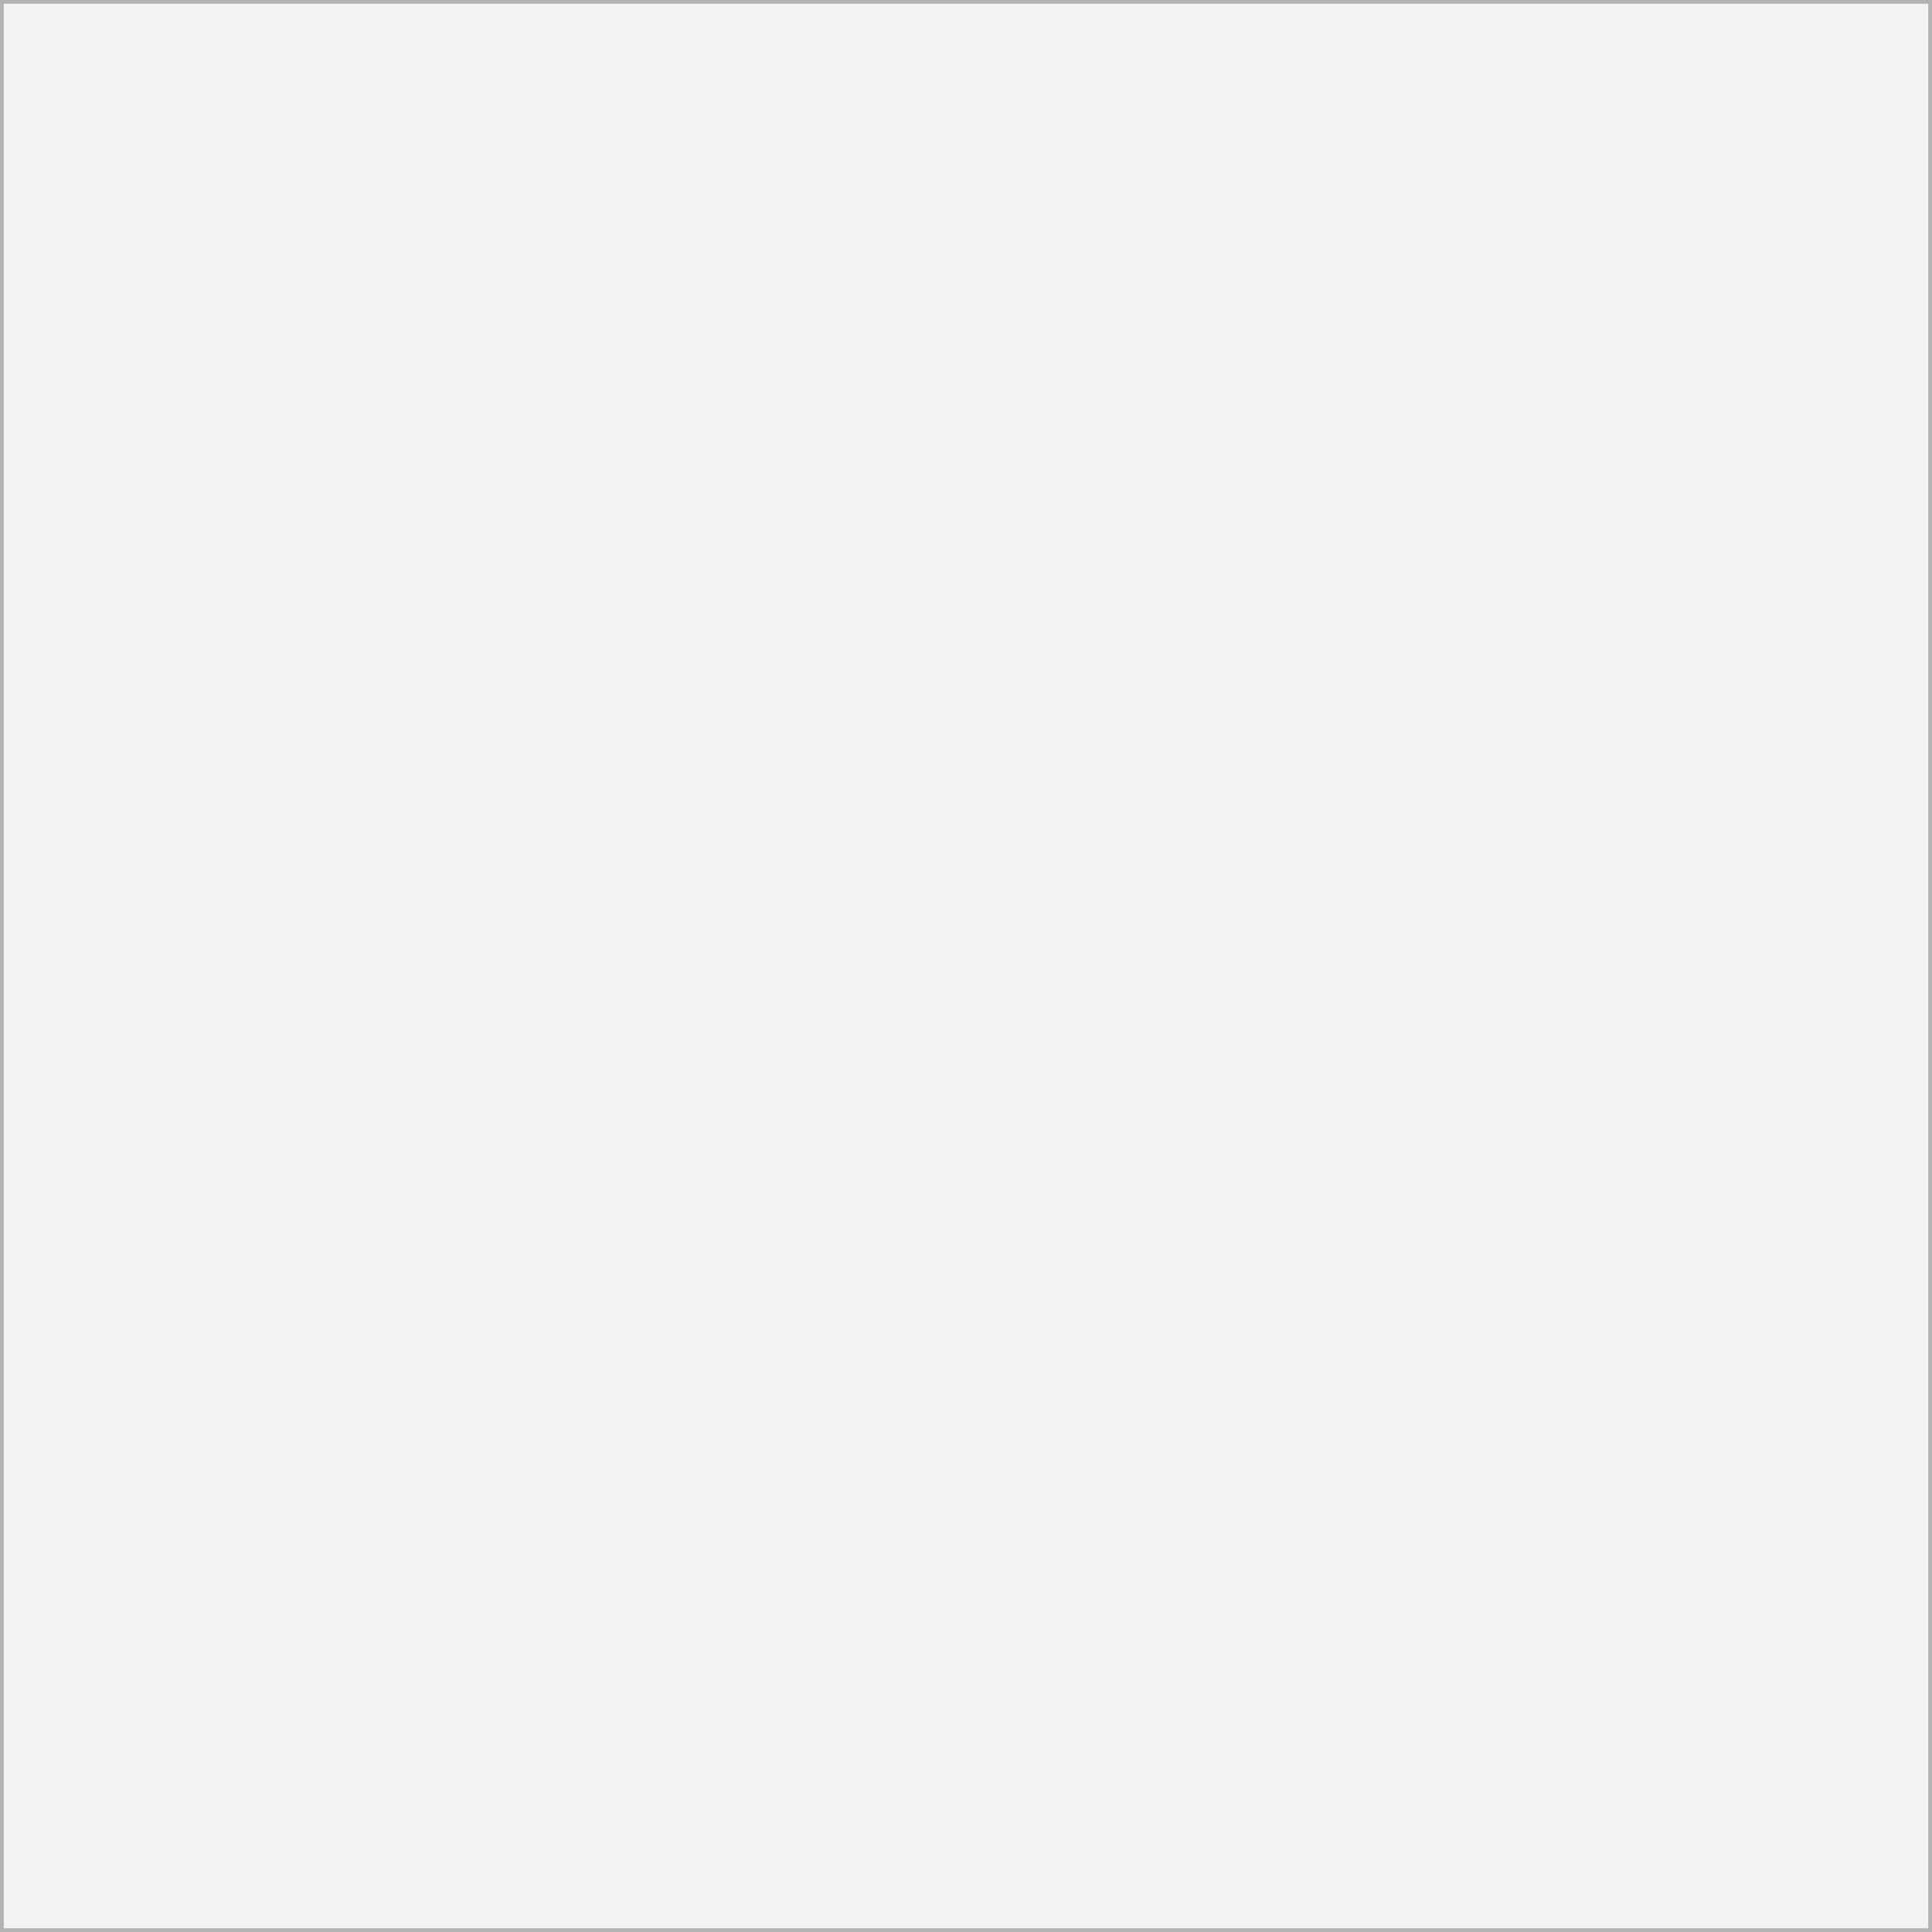
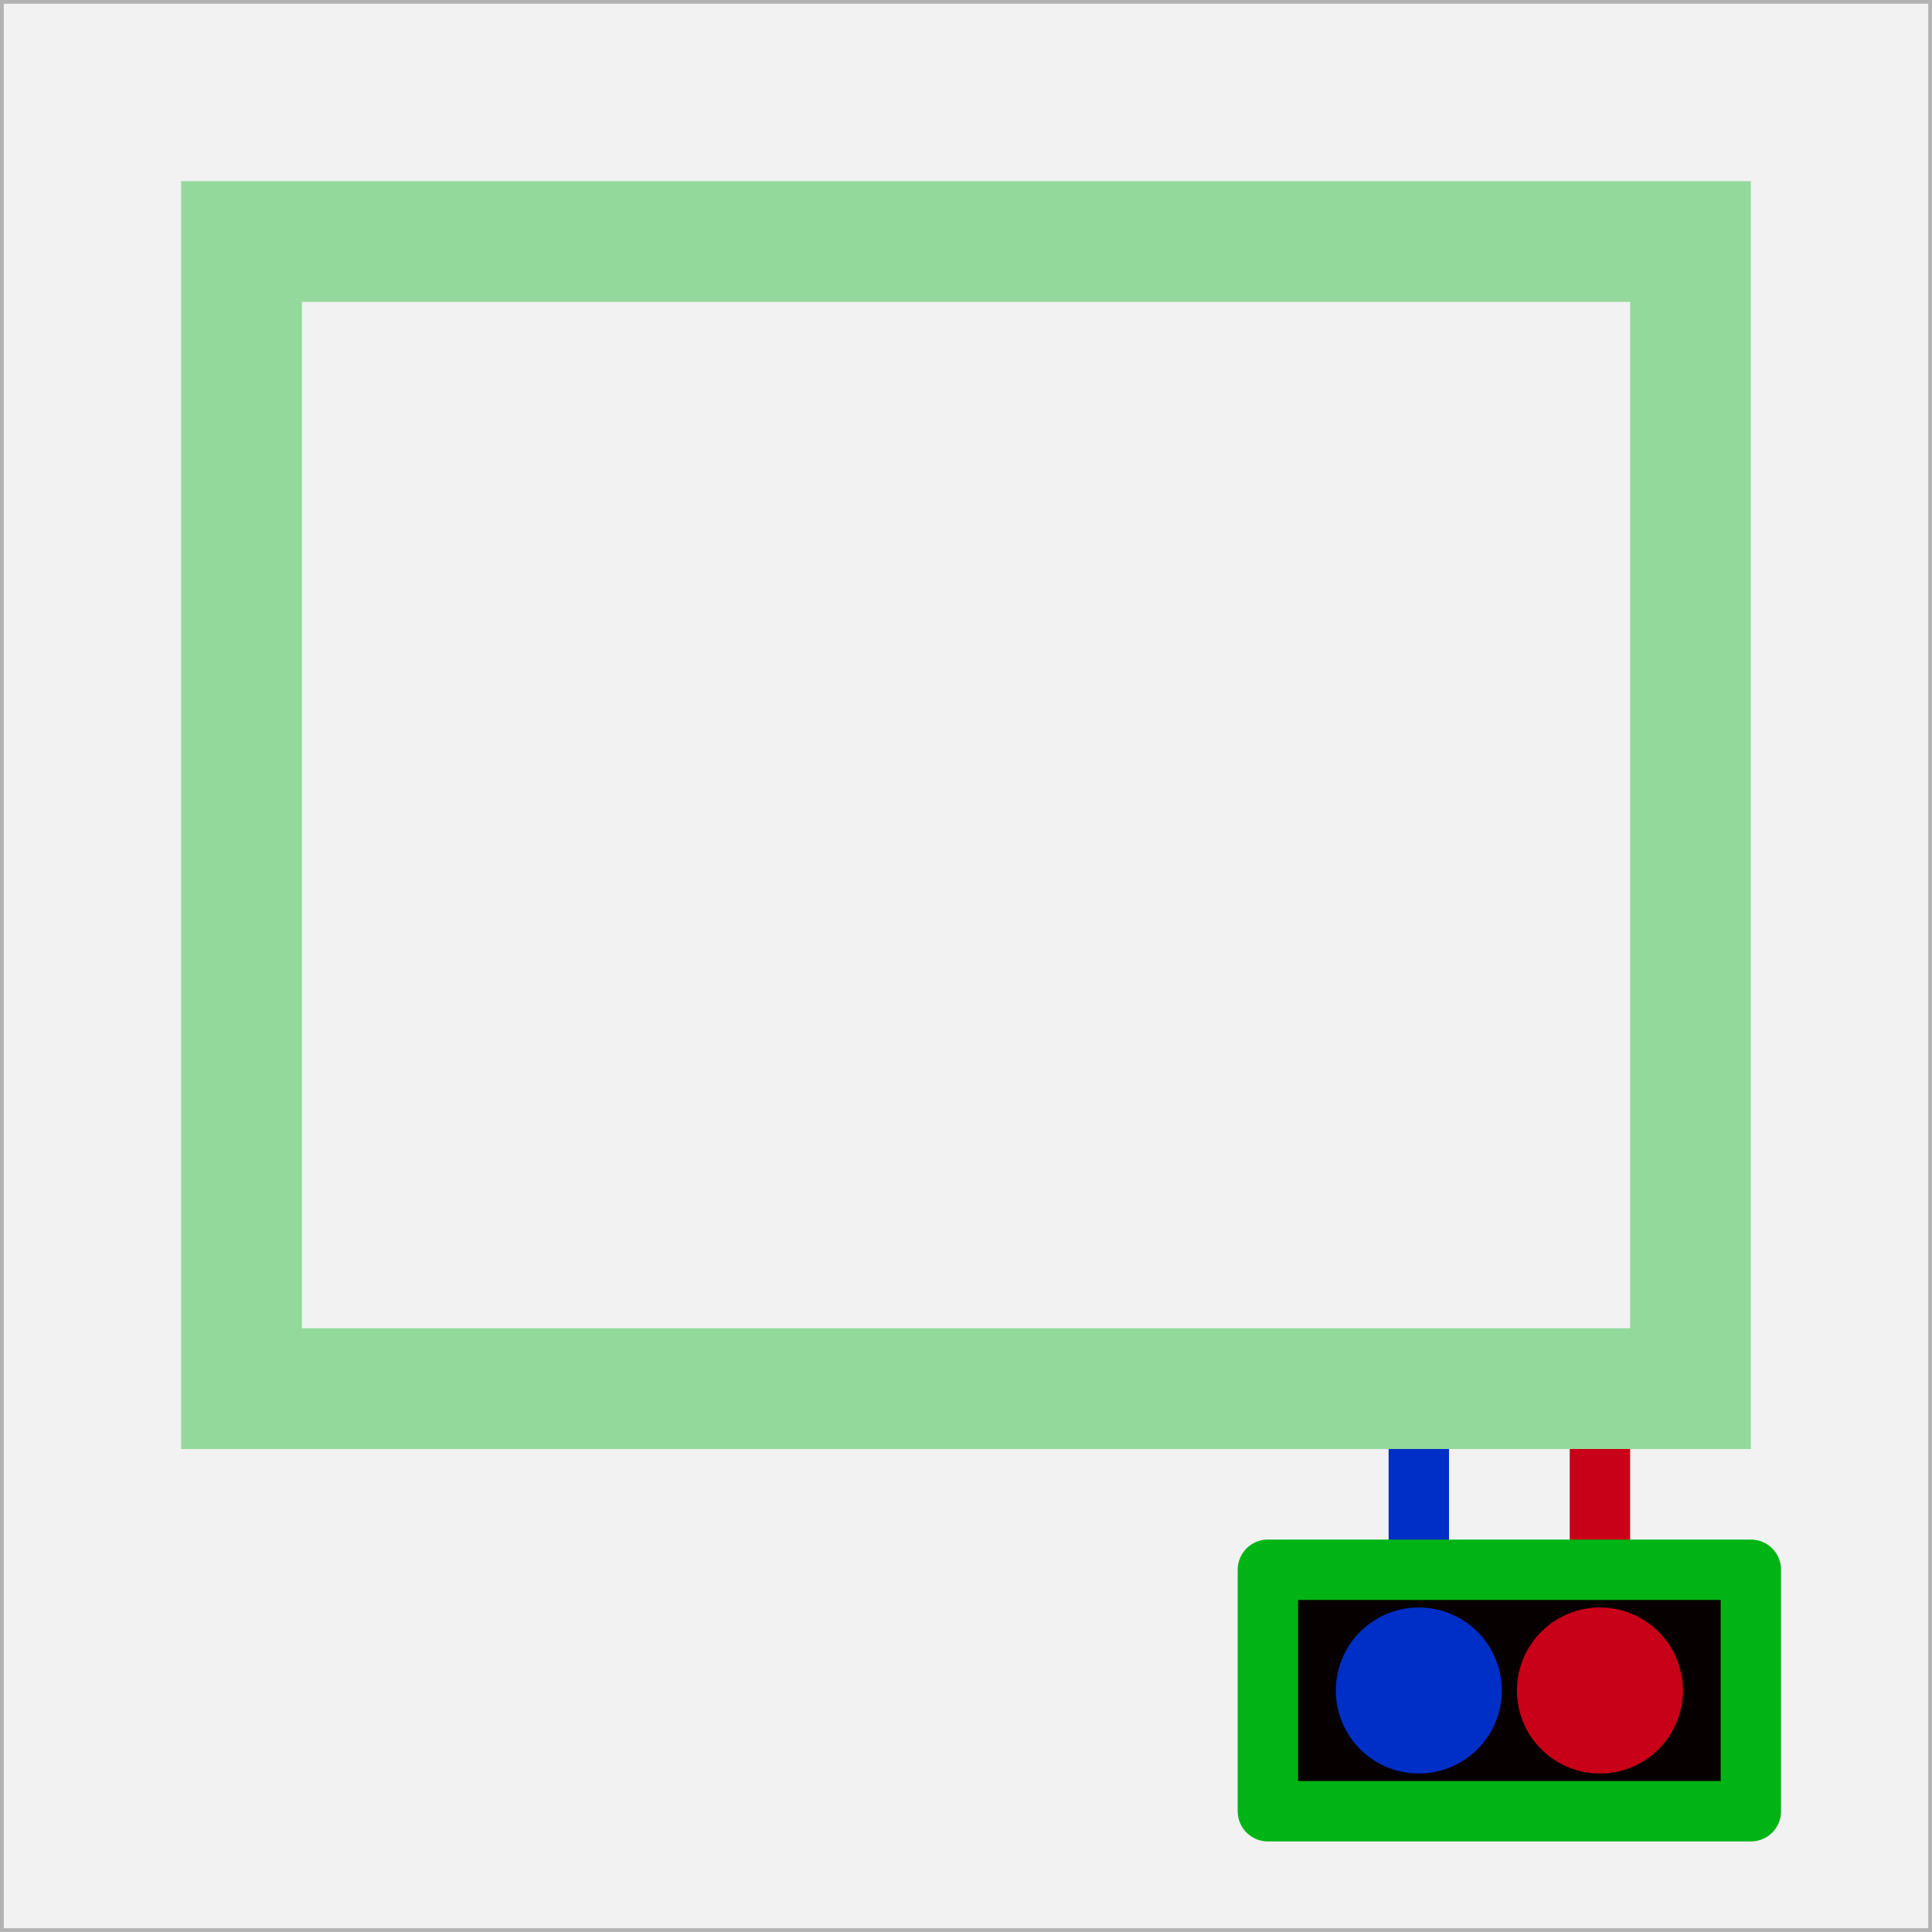
- <svg xmlns="http://www.w3.org/2000/svg" width="64" height="64" id="svg2" version="1.1">
-   <defs id="defs4" />
-   <g id="layer2" style="display:inline">
-     <rect style="fill:#f2f2f2;fill-opacity:1;fill-rule:evenodd;stroke:#b3b3b3;stroke-width:0.25;stroke-linecap:square;stroke-linejoin:miter;stroke-miterlimit:0;stroke-opacity:1;stroke-dasharray:none" id="rect3767" width="64" height="64" x="0" y="0" rx="0" />
+ <svg xmlns="http://www.w3.org/2000/svg" xmlns:ns1="http://www.openswatchbook.org/uri/2009/osb" xmlns:xlink="http://www.w3.org/1999/xlink" width="64" height="64" id="svg2" version="1.1">
+   <defs id="defs4">
+     <linearGradient id="linearGradient5420" ns1:paint="solid">
+       <stop style="stop-color:#0096c8;stop-opacity:1;" offset="0" id="stop5422" />
+     </linearGradient>
+     <linearGradient id="linearGradient7917" ns1:paint="solid">
+       <stop style="stop-color:#0000ff;stop-opacity:1;" offset="0" id="stop7919" />
+     </linearGradient>
+     <linearGradient xlink:href="#linearGradient5420" id="linearGradient5424" x1="2.077" y1="1020.362" x2="62.726" y2="1020.362" gradientUnits="userSpaceOnUse" gradientTransform="matrix(0.4725967,0,0,1,67.58881,0)" />
+     <linearGradient xlink:href="#linearGradient5420" id="linearGradient5426" x1="-16.5" y1="22" x2="-11.5" y2="22" gradientUnits="userSpaceOnUse" />
+     <linearGradient xlink:href="#linearGradient5420" id="linearGradient5430" x1="3.5" y1="30" x2="56.5" y2="30" gradientUnits="userSpaceOnUse" gradientTransform="matrix(0.9069531,0,0,0.9019236,69.10348,990.0883)" />
+     <linearGradient xlink:href="#linearGradient5420" id="linearGradient5432" x1="3.5" y1="32" x2="60.5" y2="32" gradientUnits="userSpaceOnUse" gradientTransform="translate(68,988.3622)" />
+     <linearGradient xlink:href="#linearGradient5420" id="linearGradient7621" gradientUnits="userSpaceOnUse" gradientTransform="matrix(0.9141484,0,0,0.9095077,76.20055,996.3062)" x1="3.5" y1="30" x2="56.5" y2="30" />
+     <linearGradient xlink:href="#linearGradient5420" id="linearGradient7625" gradientUnits="userSpaceOnUse" gradientTransform="matrix(0.4528912,0,0,1,102.7809,0)" x1="2.077" y1="1020.362" x2="62.726" y2="1020.362" />
+   </defs>
+   <g id="layer1" transform="translate(0,-988.3622)">
+     <rect style="fill:#f2f2f2;fill-opacity:1;fill-rule:evenodd;stroke:#b3b3b3;stroke-width:0.25;stroke-linecap:square;stroke-linejoin:miter;stroke-miterlimit:0;stroke-opacity:1;stroke-dasharray:none" id="rect3767" width="64" height="64" x="0" y="0" rx="0" transform="translate(0,988.3622)" />
+     <rect style="fill:none;stroke:#00b416;stroke-width:4;stroke-linecap:round;stroke-linejoin:miter;stroke-miterlimit:4;stroke-opacity:0.392;stroke-dasharray:none;stroke-dashoffset:16" id="rect7408" width="48" height="38" x="8" y="8" transform="translate(0,988.3622)" />
+     <path style="fill:none;stroke:#c80018;stroke-width:2;stroke-linecap:butt;stroke-linejoin:miter;stroke-opacity:1;stroke-miterlimit:4;stroke-dasharray:none" d="m 53,48 c 0,8 0,8 0,8" id="path7410" transform="translate(0,988.3622)" />
+     <path style="fill:none;stroke:#002fc8;stroke-width:2;stroke-linecap:butt;stroke-linejoin:miter;stroke-opacity:1;stroke-miterlimit:4;stroke-dasharray:none" d="m 47,48 0,8" id="path7412" transform="translate(0,988.3622)" />
+     <rect style="fill:#060000;fill-opacity:1;fill-rule:evenodd;stroke:#00b416;stroke-width:2;stroke-linecap:round;stroke-linejoin:round;stroke-miterlimit:4;stroke-dasharray:none;stroke-dashoffset:0;stroke-opacity:1" id="rect4175" width="16" height="8" x="42" y="1040.362" />
+     <circle style="fill:#505050;fill-opacity:1;fill-rule:evenodd;stroke:#002fc8;stroke-width:3.5;stroke-linecap:round;stroke-linejoin:round;stroke-miterlimit:4;stroke-dasharray:14, 7, 3.5, 7;stroke-dashoffset:0;stroke-opacity:1" id="path4176" cx="47" cy="1044.362" r="1" />
+     <circle style="fill:none;fill-opacity:1;fill-rule:evenodd;stroke:#c80018;stroke-width:3.5;stroke-linecap:round;stroke-linejoin:round;stroke-miterlimit:4;stroke-dasharray:14, 7, 3.5, 7;stroke-dashoffset:0;stroke-opacity:1" id="path4178" cx="53" cy="1044.362" r="1" />
  </g>
-   <g id="layer1" transform="translate(0,-988.3622)" />
</svg>
